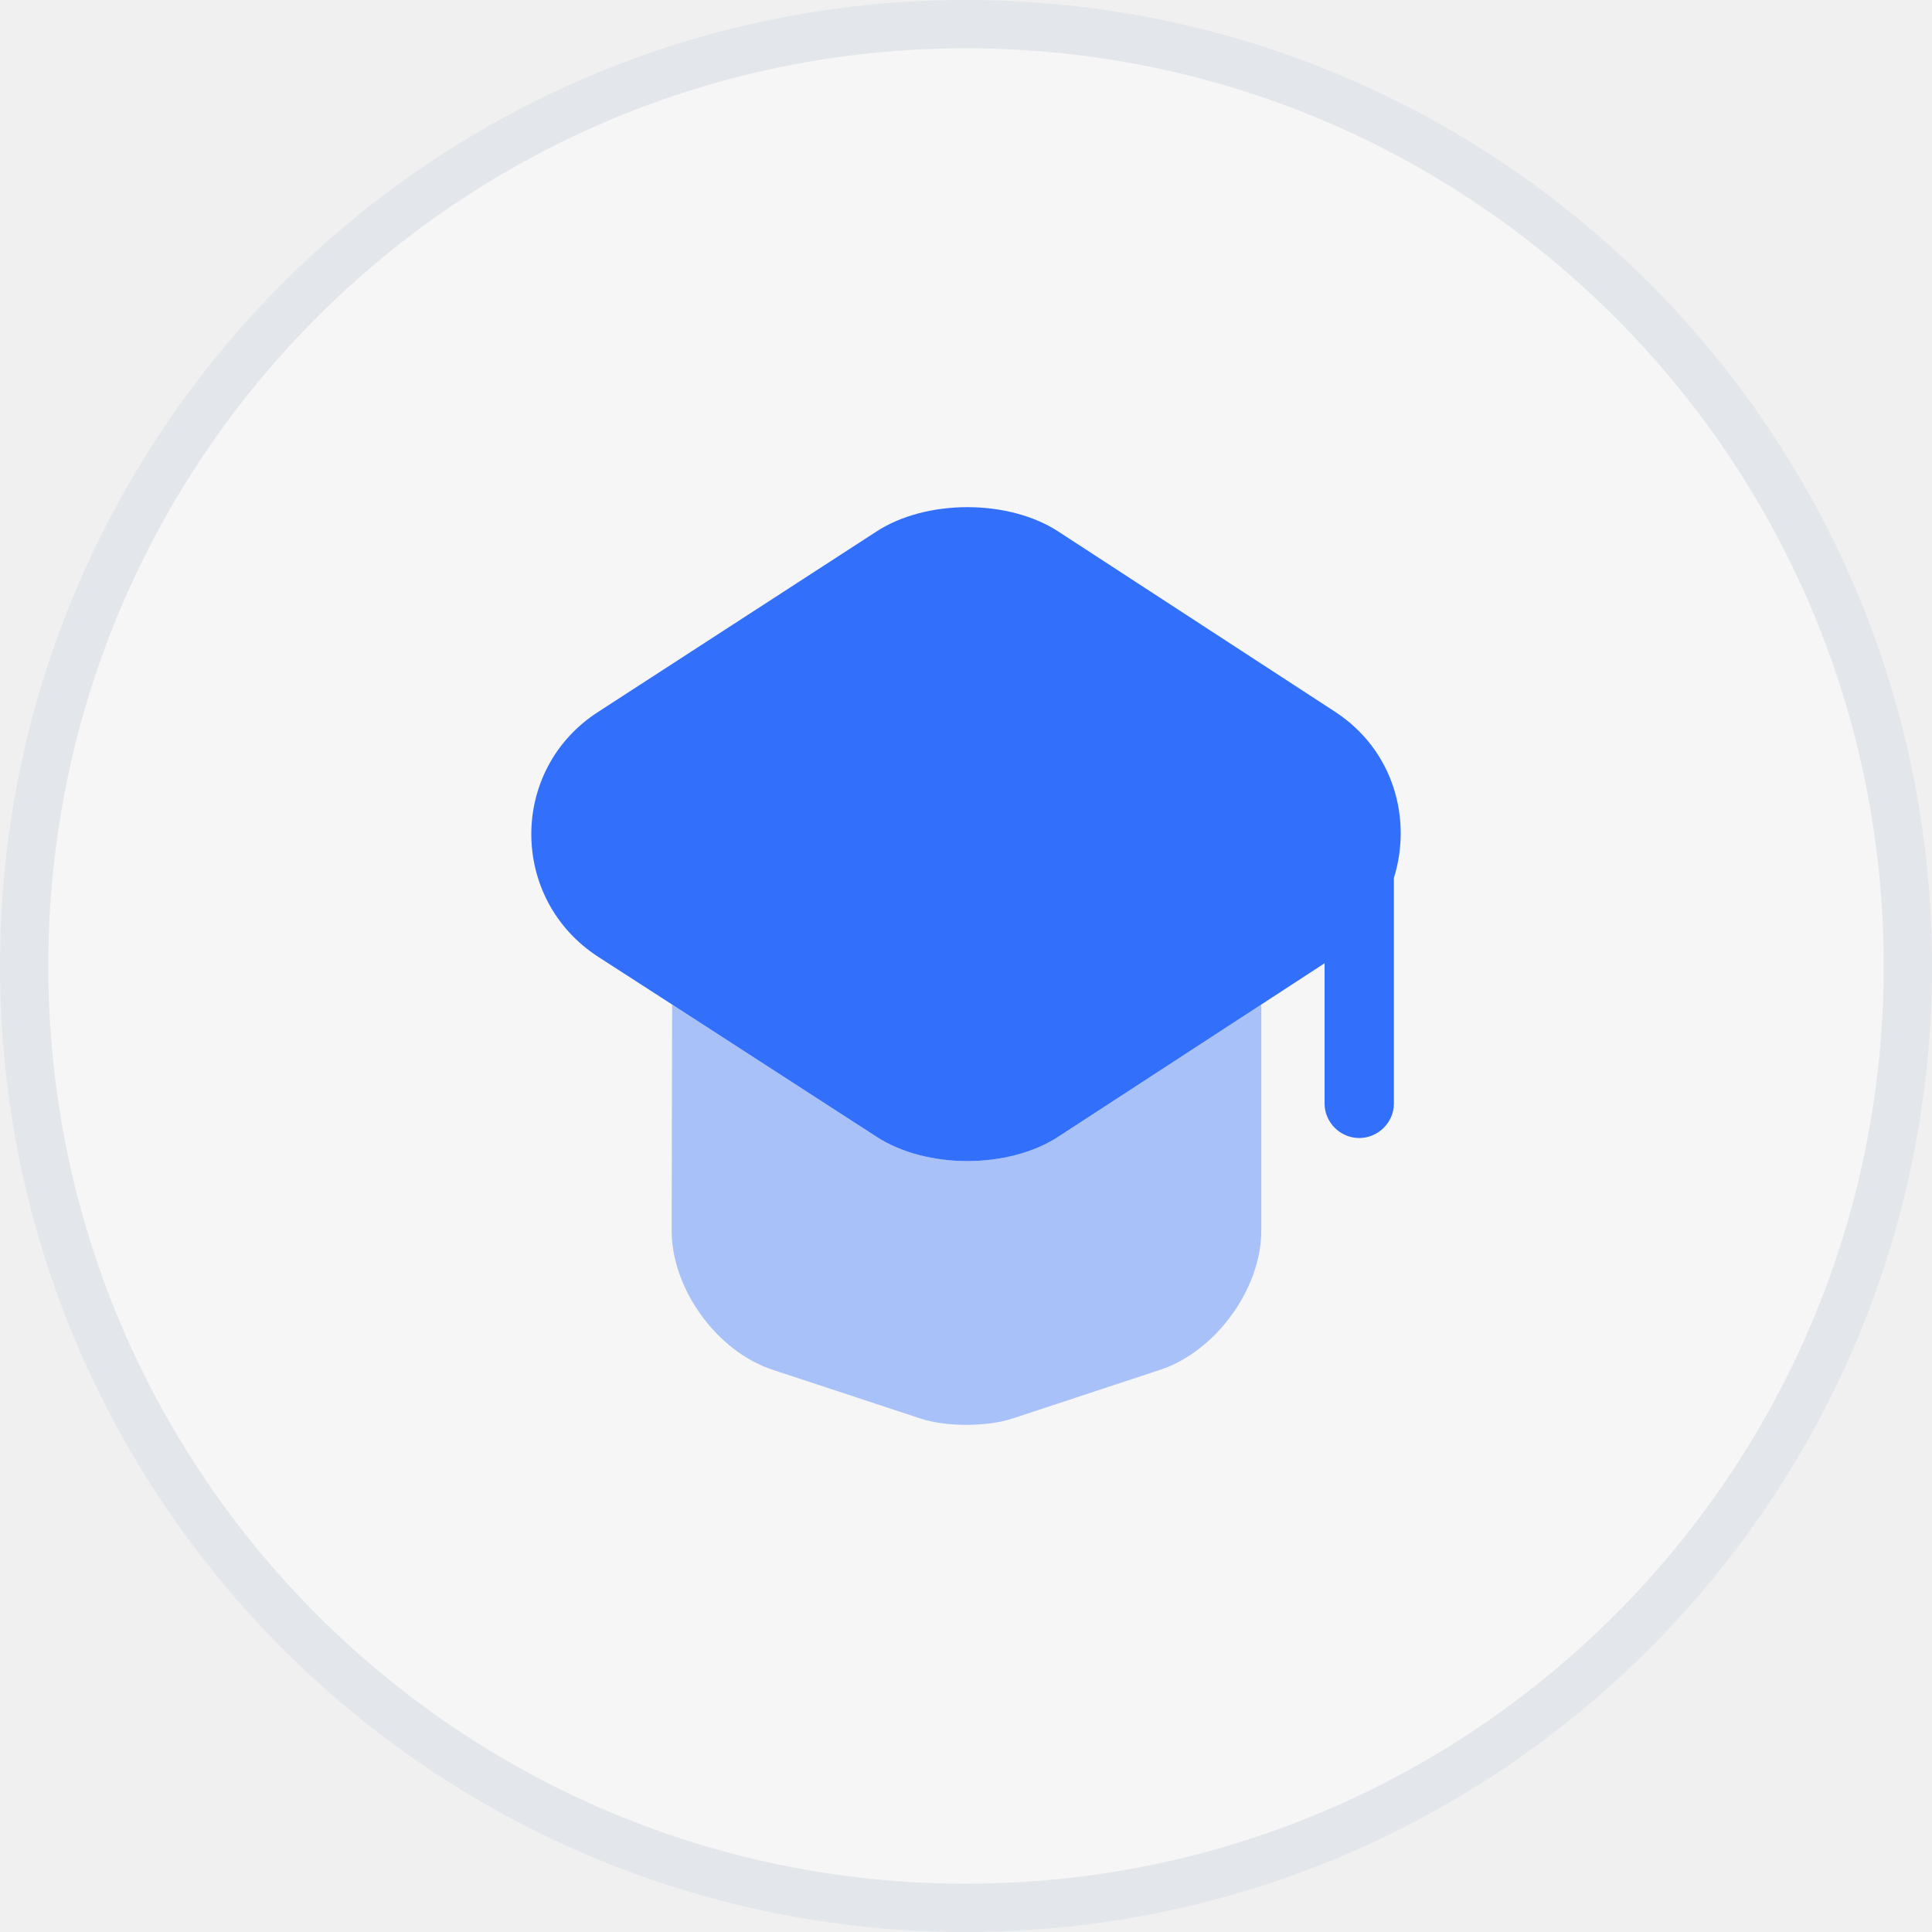
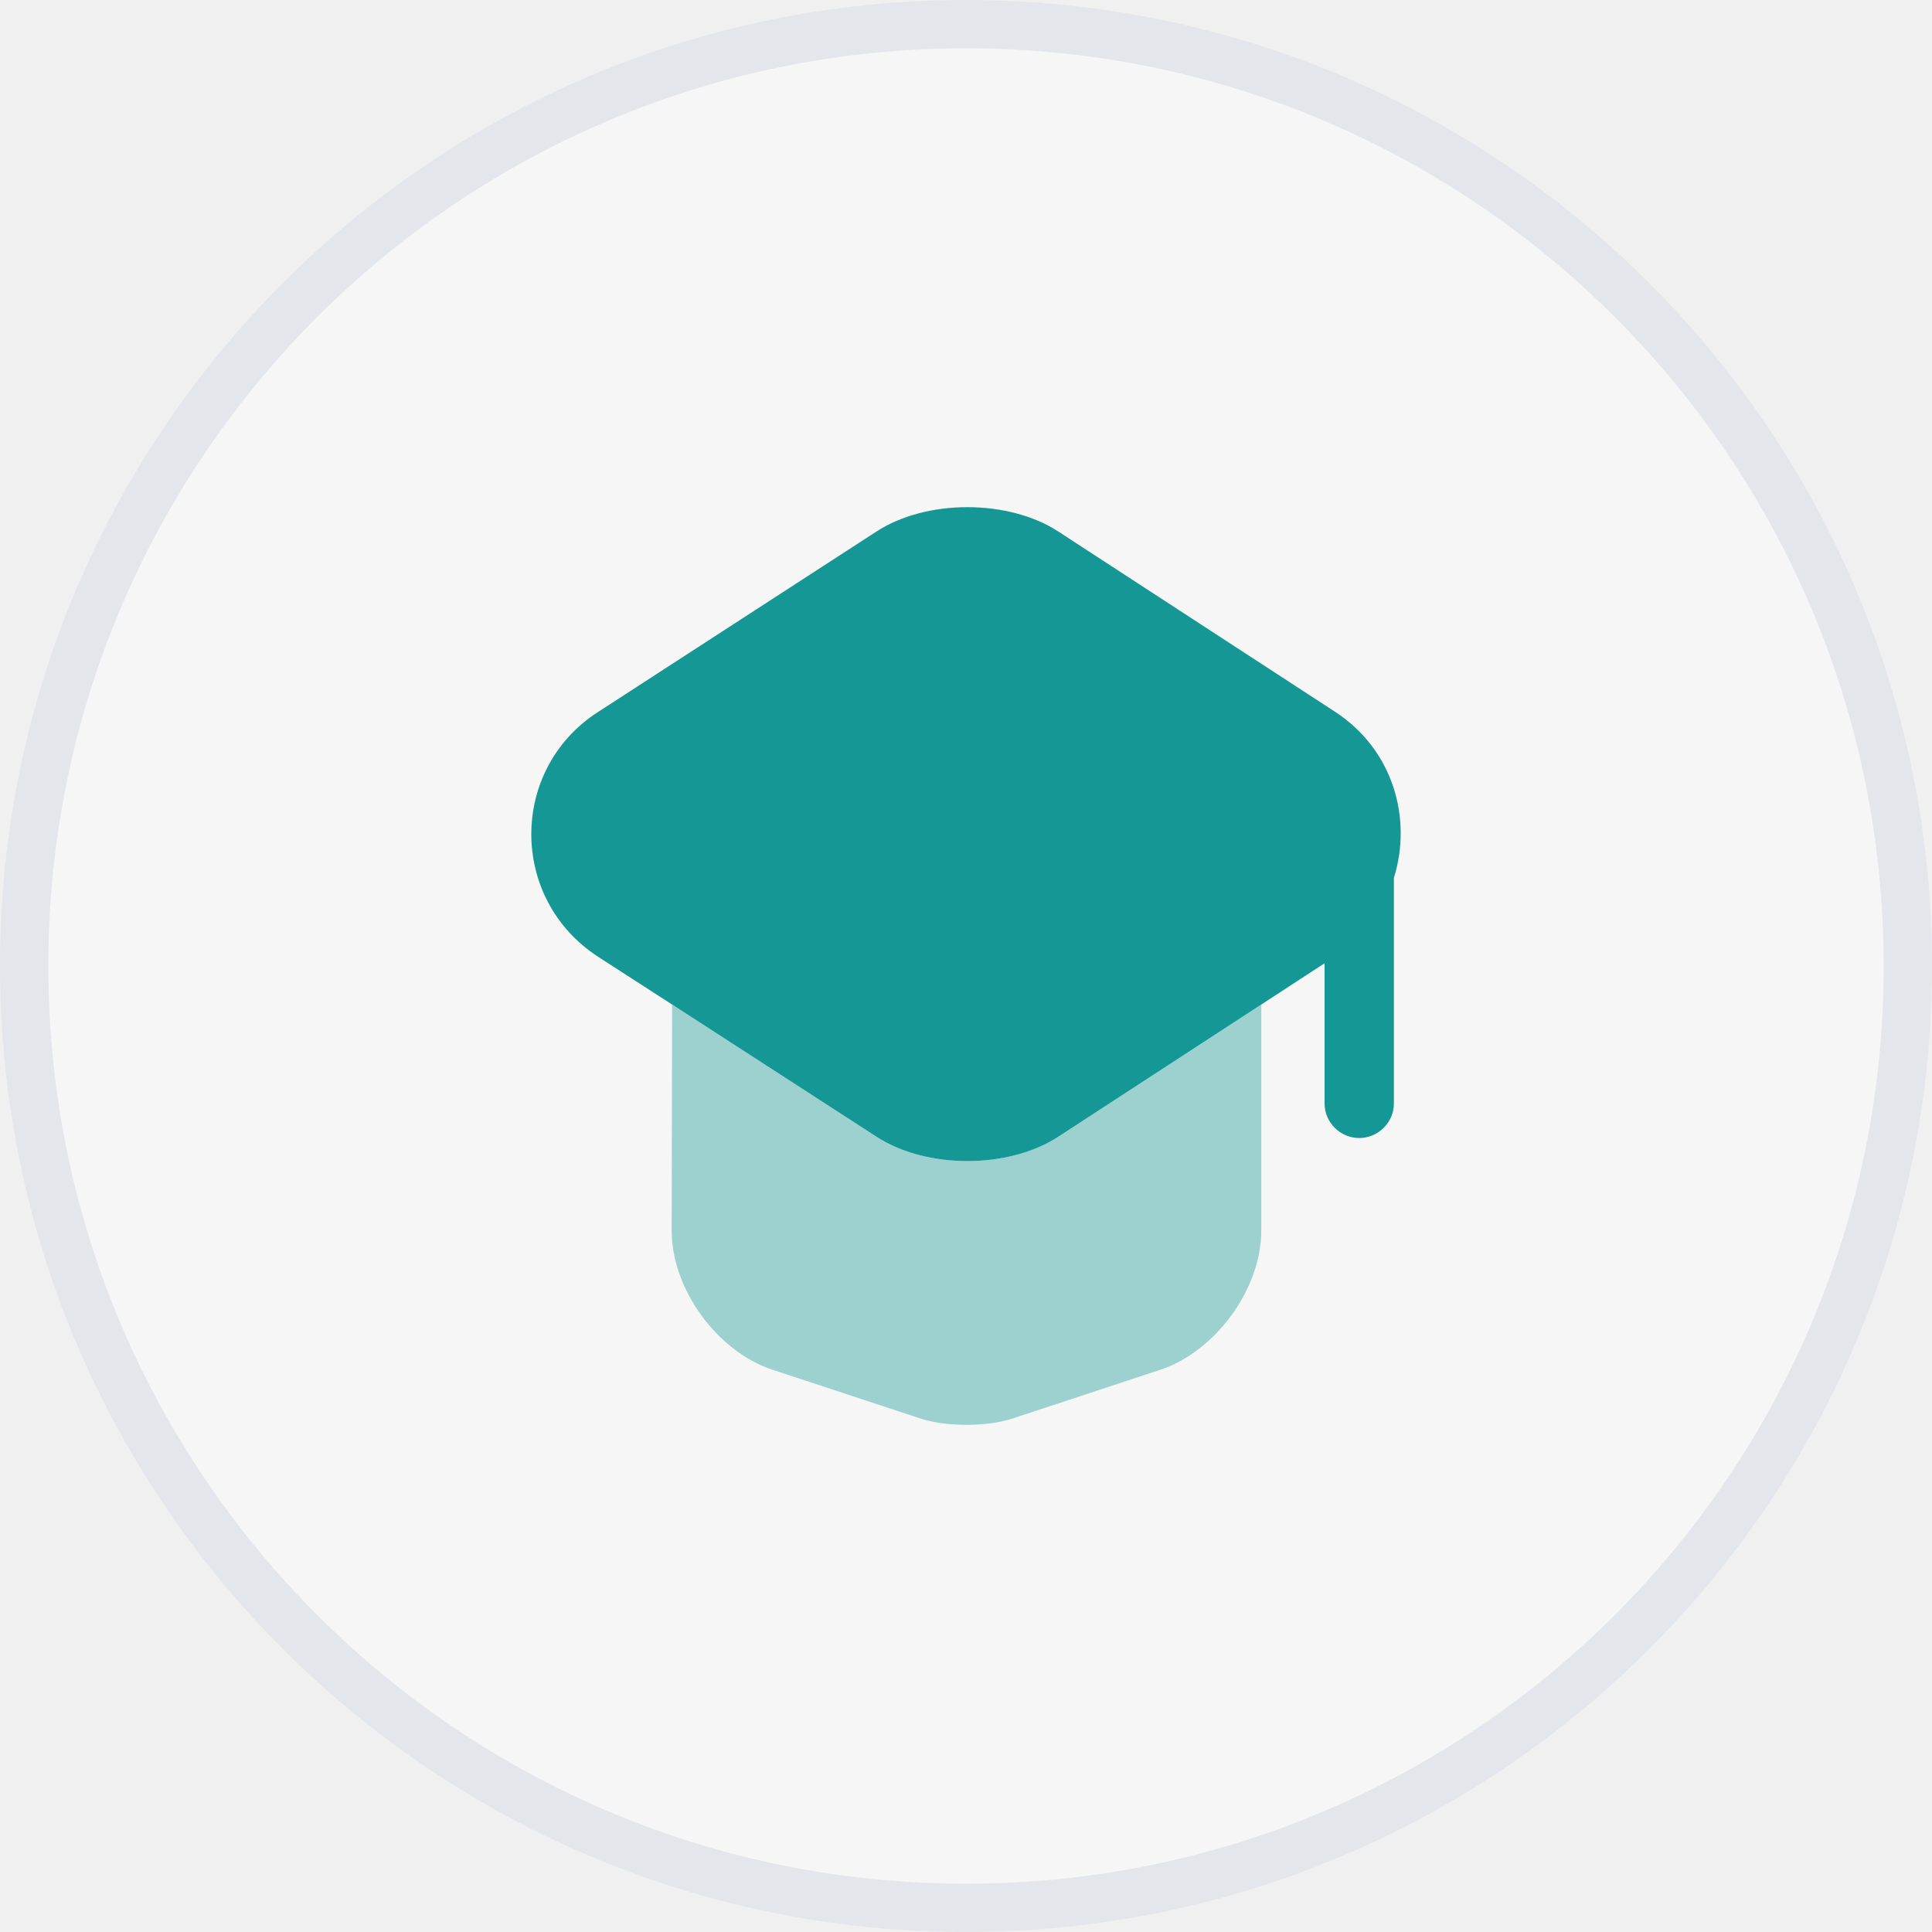
<svg xmlns="http://www.w3.org/2000/svg" width="80" height="80" viewBox="0 0 80 80" fill="none">
  <circle cx="40" cy="40" r="40" fill="white" fill-opacity="0.4" />
  <circle cx="40" cy="40" r="39" stroke="#00306E" stroke-opacity="0.08" stroke-width="2" />
-   <path opacity="0.4" d="M52.227 41.596V50.96C52.227 53.373 50.332 55.956 48.055 56.716L41.952 58.729C40.88 59.09 39.139 59.09 38.087 58.729L31.983 56.716C29.687 55.956 27.812 53.373 27.812 50.96L27.831 41.596L36.288 47.066C38.355 48.415 41.76 48.415 43.827 47.066L52.227 41.596Z" fill="#3270FC" />
-   <path d="M55.288 29.477L43.827 22.012C41.76 20.663 38.355 20.663 36.288 22.012L24.77 29.477C21.077 31.851 21.077 37.227 24.77 39.62L27.831 41.596L36.288 47.066C38.355 48.415 41.76 48.415 43.827 47.066L52.226 41.596L54.848 39.886V45.699C54.848 46.477 55.498 47.123 56.283 47.123C57.067 47.123 57.718 46.477 57.718 45.699V36.353C58.483 33.903 57.699 31.053 55.288 29.477Z" fill="#3270FC" />
+   <path opacity="0.4" d="M52.227 41.596V50.96C52.227 53.373 50.332 55.956 48.055 56.716L41.952 58.729C40.88 59.09 39.139 59.09 38.087 58.729L31.983 56.716C29.687 55.956 27.812 53.373 27.812 50.96L27.831 41.596L36.288 47.066C38.355 48.415 41.76 48.415 43.827 47.066L52.227 41.596Z" fill="#159895" />
+   <path d="M55.288 29.477L43.827 22.012C41.76 20.663 38.355 20.663 36.288 22.012L24.77 29.477C21.077 31.851 21.077 37.227 24.77 39.62L27.831 41.596L36.288 47.066C38.355 48.415 41.76 48.415 43.827 47.066L52.226 41.596L54.848 39.886V45.699C54.848 46.477 55.498 47.123 56.283 47.123C57.067 47.123 57.718 46.477 57.718 45.699V36.353C58.483 33.903 57.699 31.053 55.288 29.477Z" fill="#159895" />
</svg>
